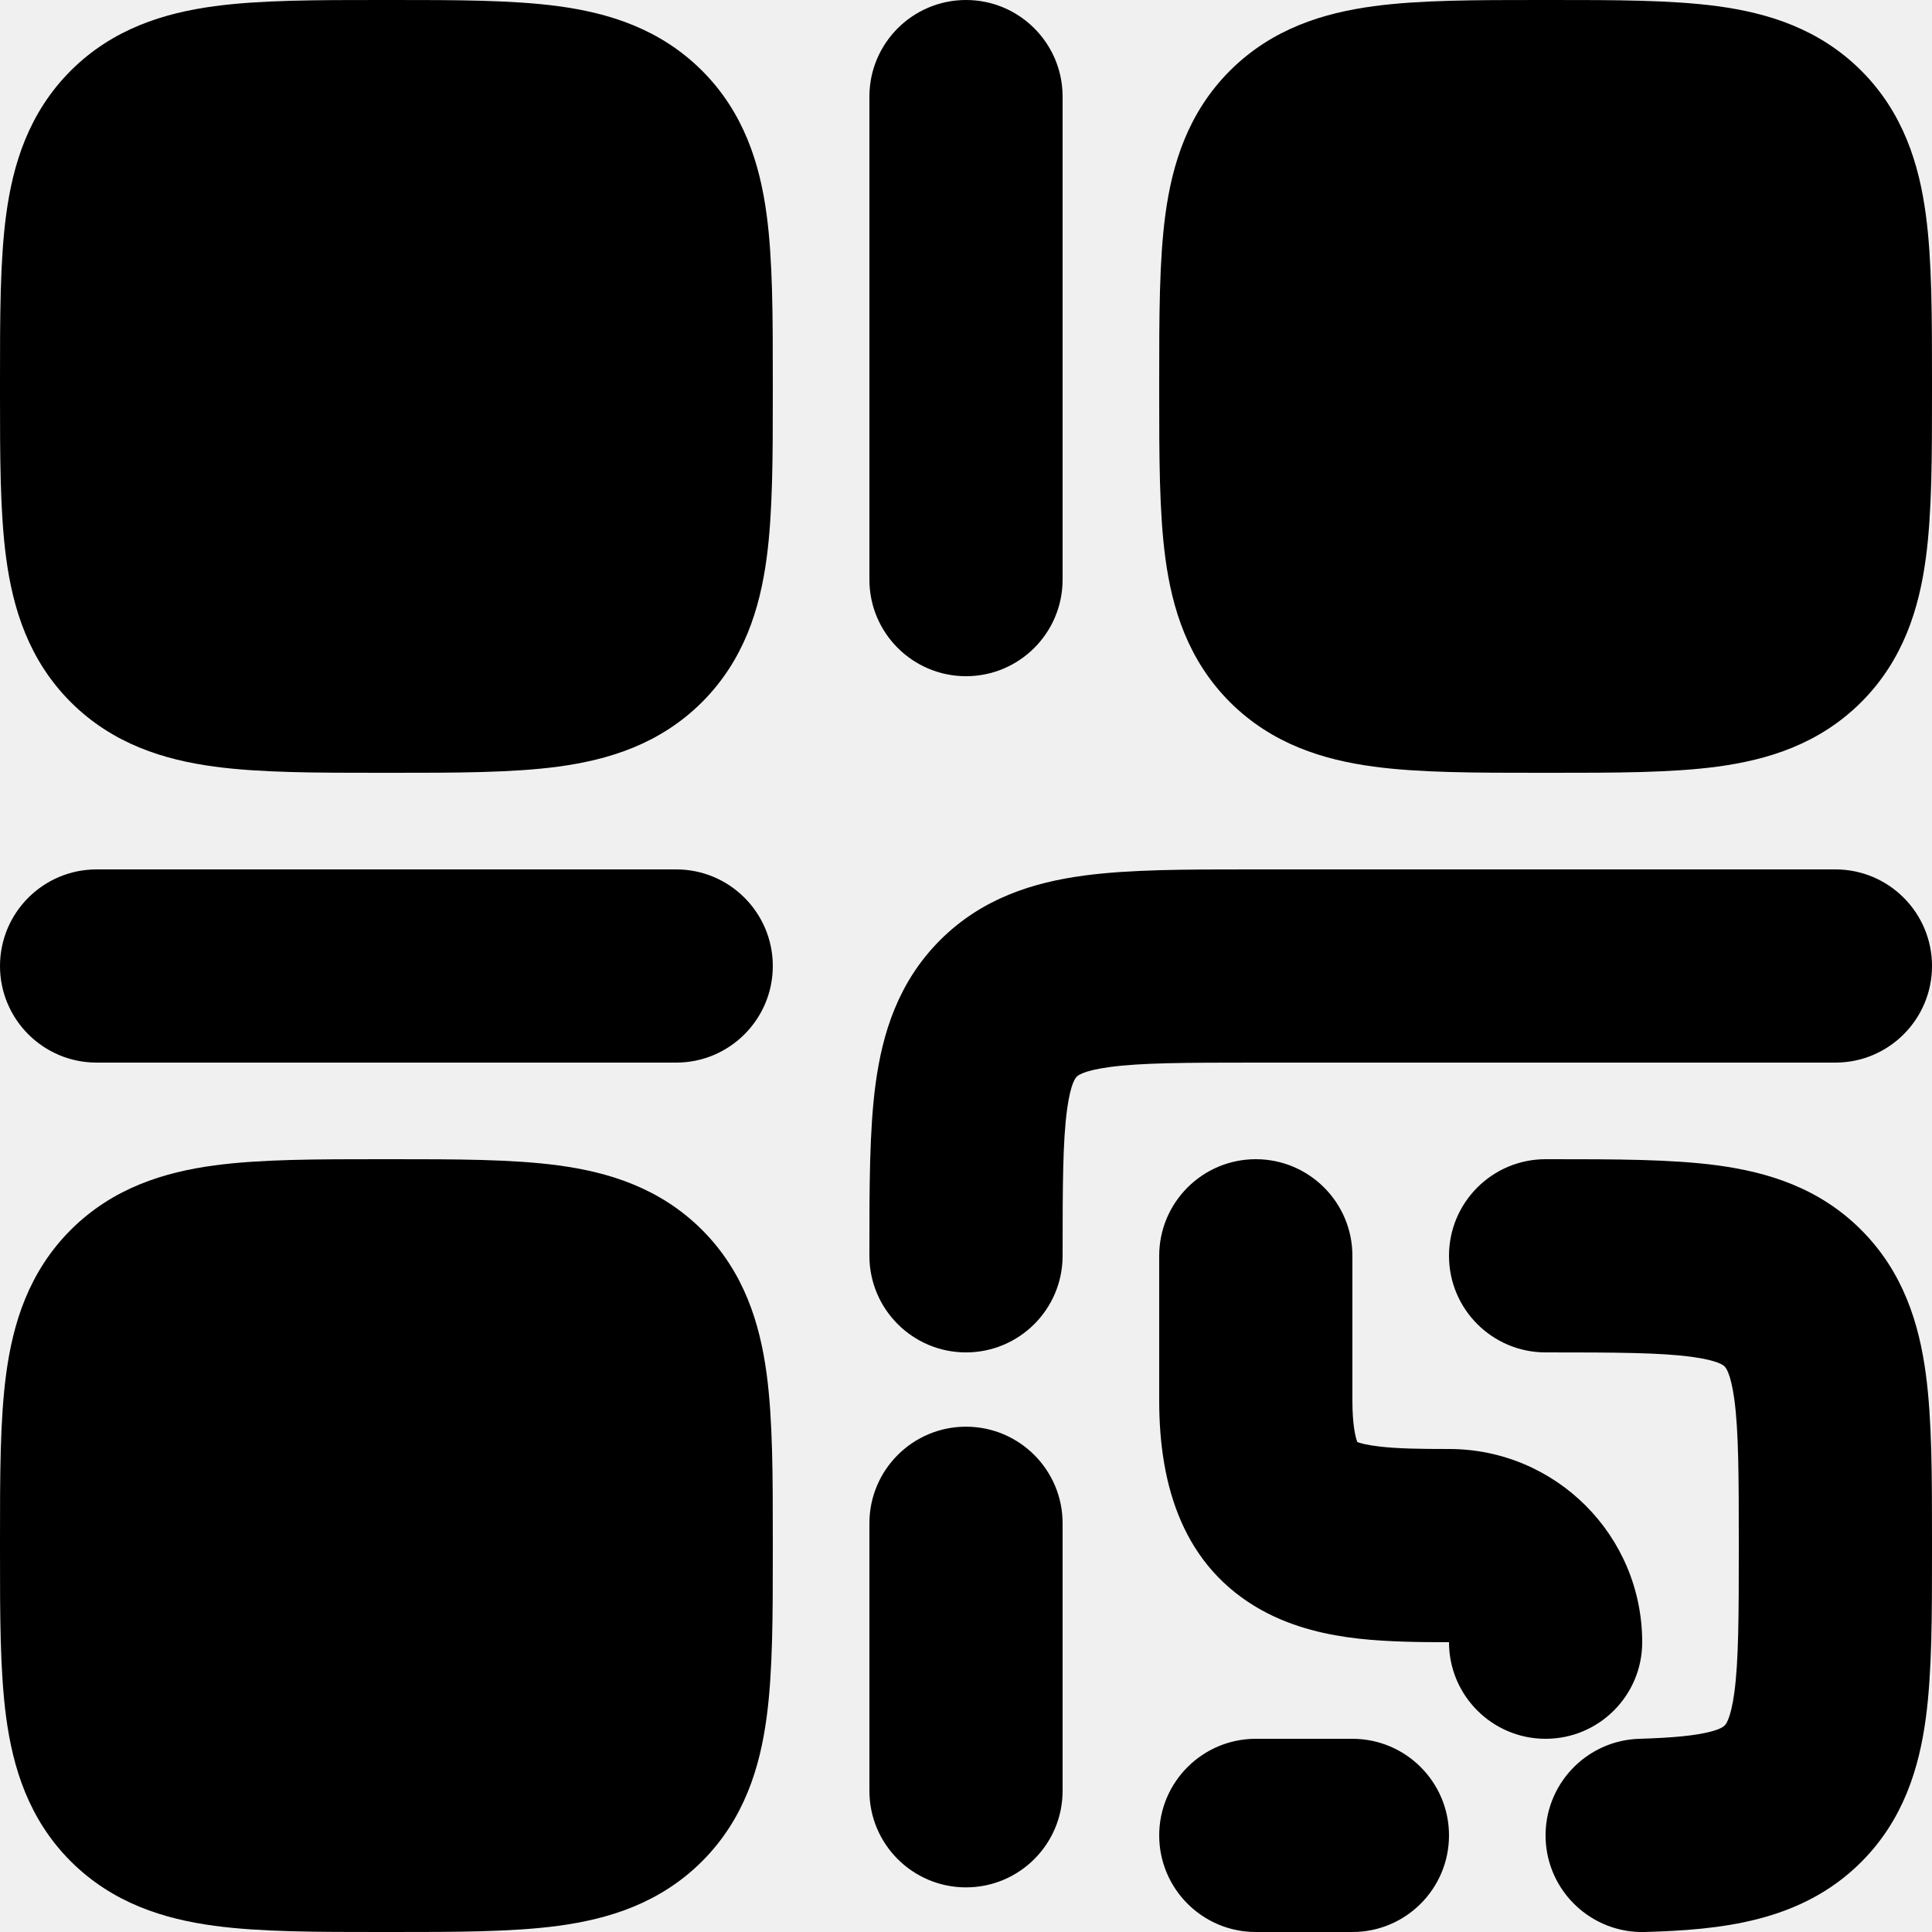
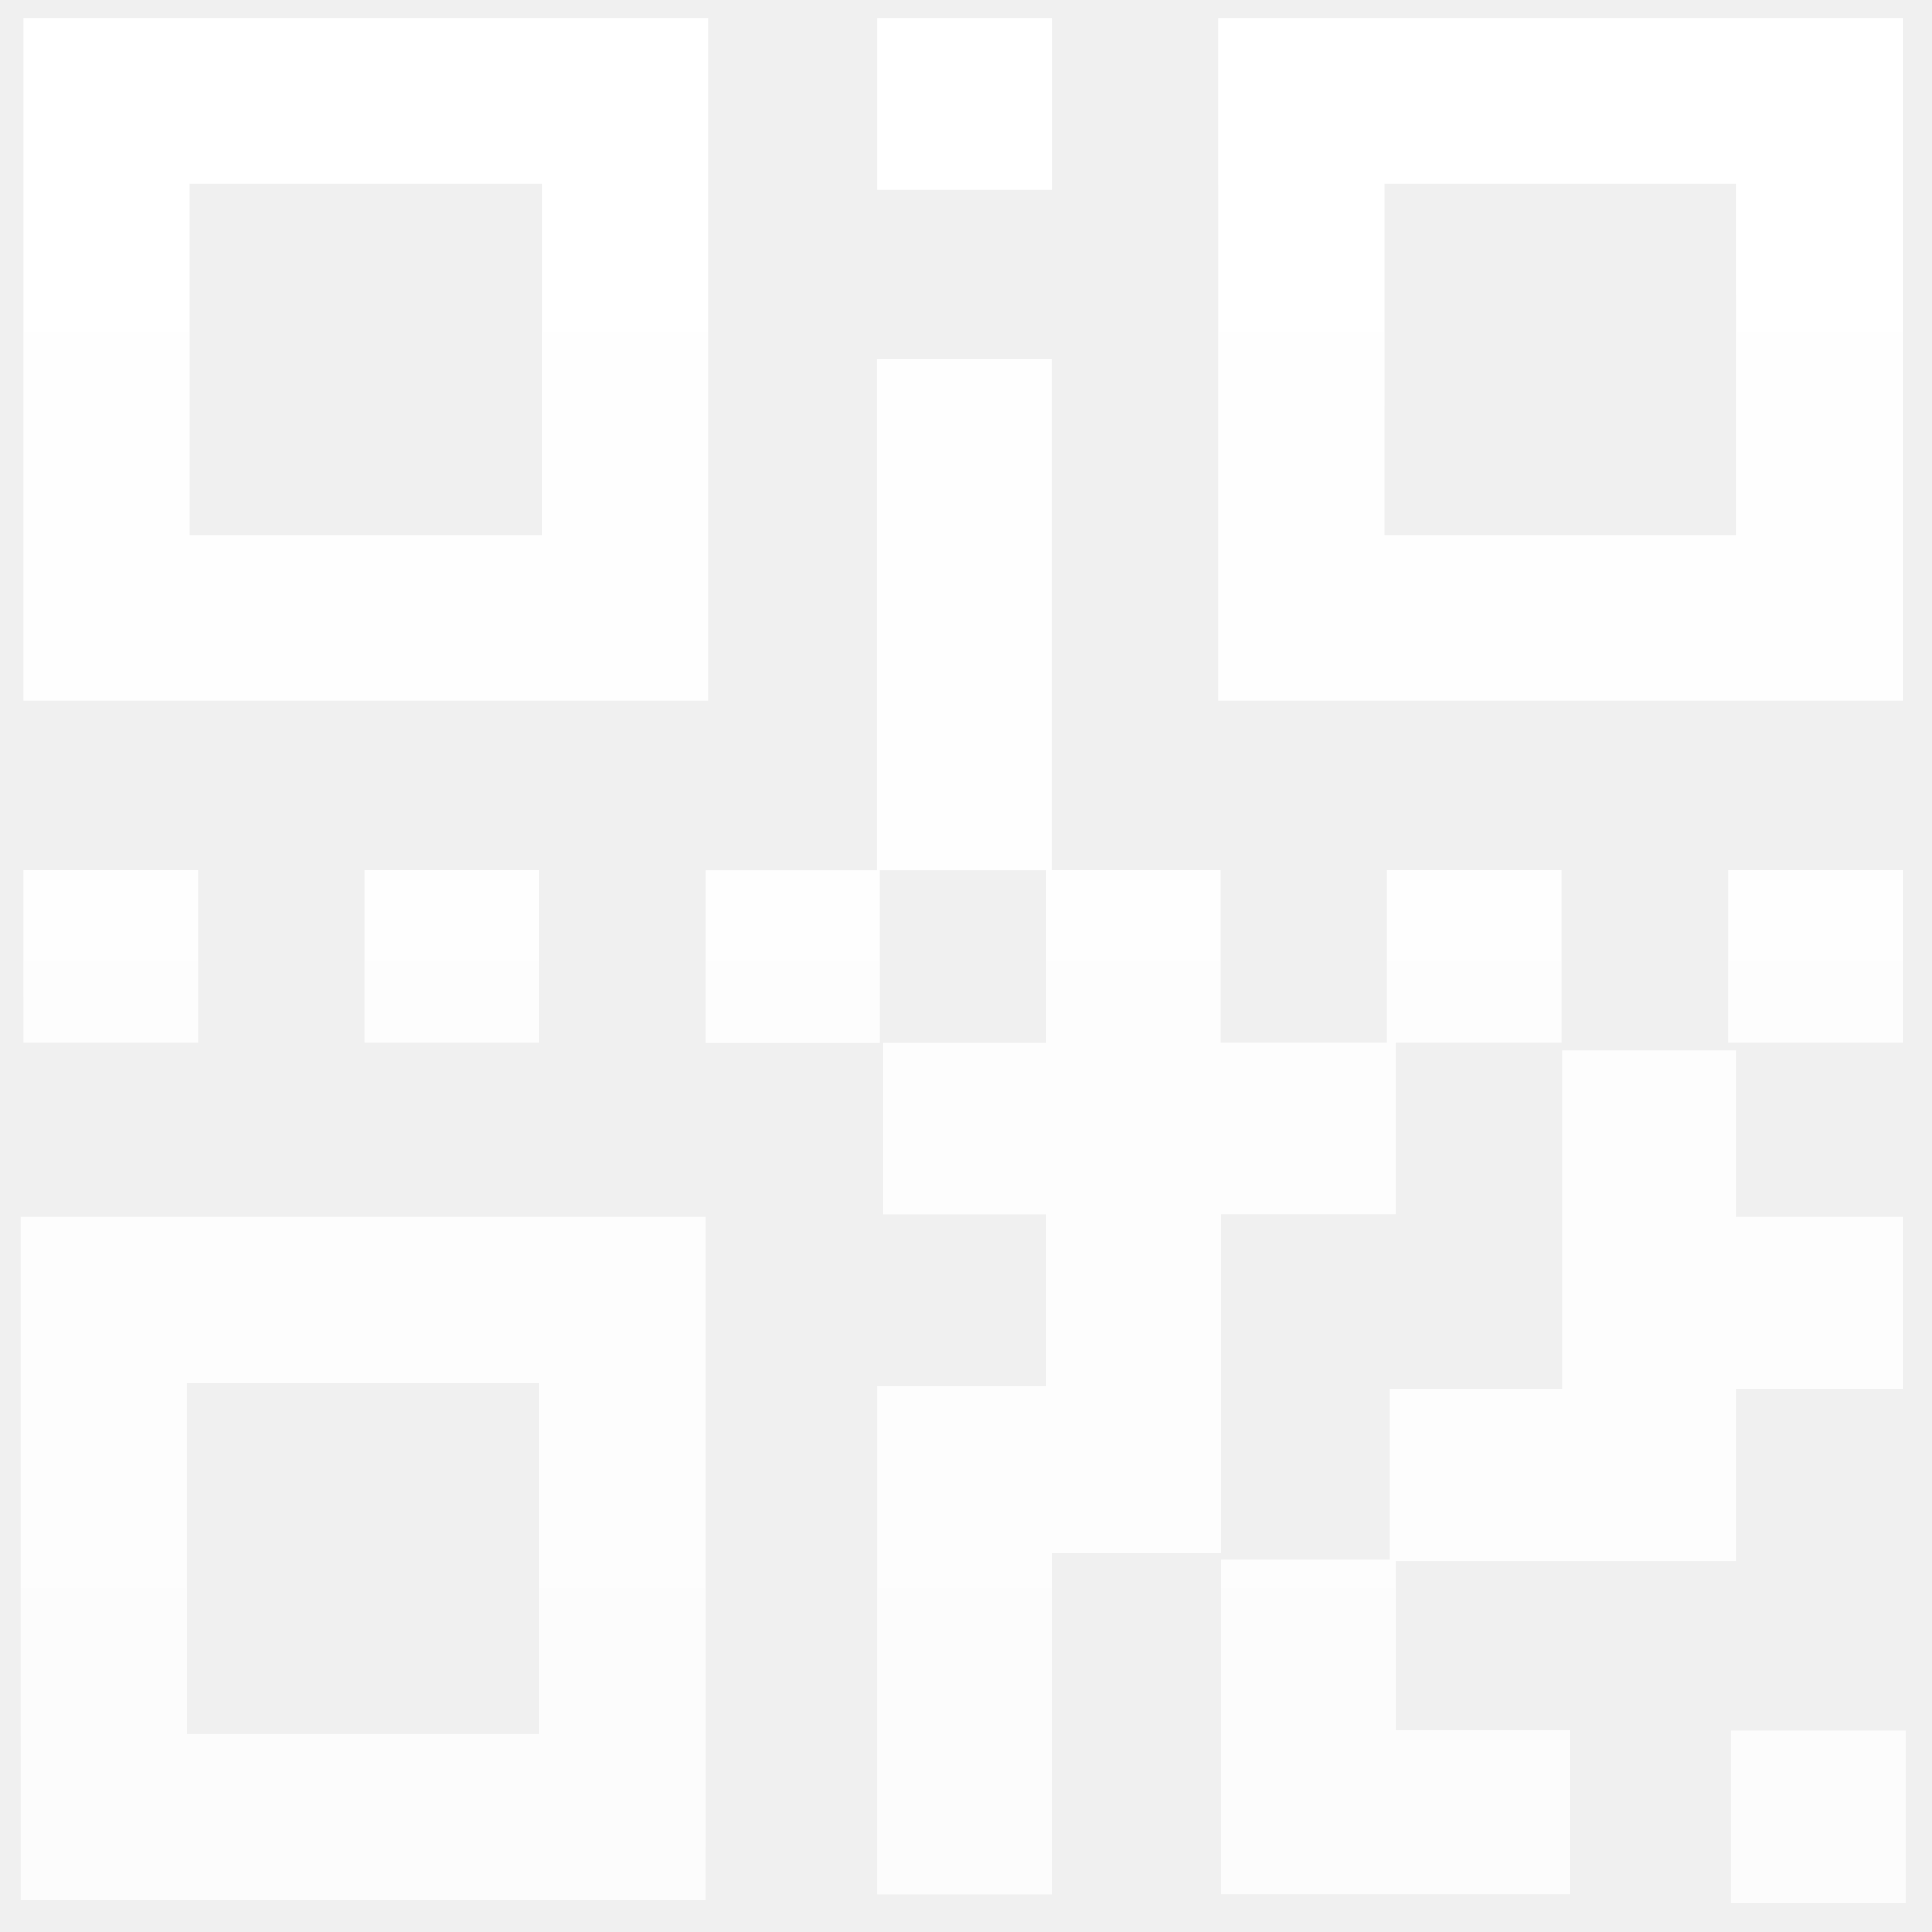
- <svg xmlns="http://www.w3.org/2000/svg" width="20" height="20" viewBox="0 0 20 20" fill="none">
-   <path d="M3.938 3.88371e-06L4 7.69841e-06L4.062 3.88371e-06C4.716 -5.8582e-05 5.303 -0 5.779 0.064C6.299 0.134 6.831 0.296 7.268 0.732C7.704 1.169 7.866 1.701 7.936 2.221C8 2.697 8 3.284 8 3.938L8 4L8 4.062C8 4.716 8 5.303 7.936 5.779C7.866 6.299 7.704 6.831 7.268 7.268C6.831 7.704 6.299 7.866 5.779 7.936C5.303 8 4.716 8 4.062 8L4 8L3.938 8C3.284 8 2.697 8 2.221 7.936C1.701 7.866 1.169 7.704 0.732 7.268C0.296 6.831 0.134 6.299 0.064 5.779C-0 5.303 -5.8582e-05 4.716 3.88371e-06 4.062L7.69841e-06 4L3.88371e-06 3.938C-5.8582e-05 3.284 -0 2.697 0.064 2.221C0.134 1.701 0.296 1.169 0.732 0.732C1.169 0.296 1.701 0.134 2.221 0.064C2.697 -0 3.284 -5.8582e-05 3.938 3.88371e-06Z" fill="black" />
-   <path d="M3.938 12L4 12L4.062 12C4.716 12 5.303 12 5.779 12.064C6.299 12.134 6.831 12.296 7.268 12.732C7.704 13.169 7.866 13.701 7.936 14.221C8 14.697 8 15.284 8 15.938L8 16L8 16.062C8 16.716 8 17.303 7.936 17.779C7.866 18.299 7.704 18.831 7.268 19.268C6.831 19.704 6.299 19.866 5.779 19.936C5.303 20 4.716 20 4.062 20L4 20L3.938 20C3.284 20 2.697 20 2.221 19.936C1.701 19.866 1.169 19.704 0.732 19.268C0.296 18.831 0.134 18.299 0.064 17.779C-0 17.303 -5.8582e-05 16.716 3.88371e-06 16.062L7.69841e-06 16L3.88371e-06 15.938C-5.8582e-05 15.284 -0 14.697 0.064 14.221C0.134 13.701 0.296 13.169 0.732 12.732C1.169 12.296 1.701 12.134 2.221 12.064C2.697 12 3.284 12 3.938 12Z" fill="black" />
-   <path fill-rule="evenodd" clip-rule="evenodd" d="M-8.74228e-08 10C-3.91405e-08 9.448 0.448 9 1 9L7 9C7.552 9 8 9.448 8 10C8 10.552 7.552 11 7 11L1 11C0.448 11 -1.35705e-07 10.552 -8.74228e-08 10Z" fill="black" />
-   <path fill-rule="evenodd" clip-rule="evenodd" d="M10 0C10.552 0 11 0.448 11 1V6C11 6.552 10.552 7 10 7C9.448 7 9 6.552 9 6V1C9 0.448 9.448 0 10 0Z" fill="black" />
-   <path d="M15.938 3.88371e-06L16 7.69841e-06L16.062 3.88371e-06C16.716 -5.8582e-05 17.303 -0 17.779 0.064C18.299 0.134 18.831 0.296 19.268 0.732C19.704 1.169 19.866 1.701 19.936 2.221C20 2.697 20 3.284 20 3.938L20 4L20 4.062C20 4.716 20 5.303 19.936 5.779C19.866 6.299 19.704 6.831 19.268 7.268C18.831 7.704 18.299 7.866 17.779 7.936C17.303 8 16.716 8 16.062 8L16 8L15.938 8C15.284 8 14.697 8 14.221 7.936C13.701 7.866 13.169 7.704 12.732 7.268C12.296 6.831 12.134 6.299 12.064 5.779C12 5.303 12 4.716 12 4.062L12 4L12 3.938C12 3.284 12 2.697 12.064 2.221C12.134 1.701 12.296 1.169 12.732 0.732C13.169 0.296 13.701 0.134 14.221 0.064C14.697 -0 15.284 -5.8582e-05 15.938 3.88371e-06Z" fill="black" />
-   <path fill-rule="evenodd" clip-rule="evenodd" d="M12.938 9C12.959 9 12.979 9 13 9H19C19.552 9 20 9.448 20 10C20 10.552 19.552 11 19 11H13C12.265 11 11.814 11.002 11.487 11.046C11.2 11.085 11.153 11.139 11.147 11.146C11.147 11.146 11.147 11.146 11.146 11.146C11.146 11.147 11.146 11.147 11.146 11.147C11.139 11.153 11.085 11.2 11.046 11.487C11.002 11.814 11 12.265 11 13C11 13.552 10.552 14 10 14C9.448 14 9 13.552 9 13C9 12.979 9 12.959 9 12.938C9 12.284 9 11.697 9.064 11.221C9.134 10.701 9.296 10.169 9.732 9.732C10.169 9.296 10.701 9.134 11.221 9.064C11.697 9 12.284 9 12.938 9ZM17.512 14.046C17.186 14.002 16.735 14 16 14C15.448 14 15 13.552 15 13C15 12.448 15.448 12 16 12C16.021 12 16.041 12 16.062 12C16.716 12 17.304 12 17.779 12.064C18.299 12.134 18.832 12.296 19.268 12.733C19.704 13.17 19.866 13.703 19.936 14.223C20 14.699 20 15.288 20 15.943C20 15.963 20 15.984 20 16.004C20 16.025 20 16.046 20 16.066C20 16.721 20 17.309 19.936 17.786C19.866 18.305 19.704 18.838 19.268 19.275C18.64 19.904 17.792 19.977 17.03 20C16.478 20.016 16.017 19.582 16 19.03C15.984 18.478 16.418 18.017 16.97 18C17.342 17.989 17.561 17.964 17.703 17.927C17.818 17.898 17.844 17.871 17.852 17.863C17.852 17.863 17.853 17.862 17.853 17.862C17.853 17.862 17.853 17.862 17.854 17.862C17.86 17.856 17.915 17.807 17.954 17.52C17.998 17.192 18 16.741 18 16.004C18 15.268 17.998 14.816 17.954 14.489C17.915 14.202 17.86 14.153 17.854 14.147C17.853 14.147 17.853 14.147 17.853 14.147C17.853 14.146 17.853 14.146 17.853 14.146C17.847 14.139 17.799 14.085 17.512 14.046ZM13 12C13.552 12 14 12.448 14 13V14.5C14 14.758 14.033 14.881 14.051 14.928C14.082 14.94 14.152 14.96 14.287 14.975C14.468 14.996 14.692 15 15 15C16.105 15 17 15.895 17 17C17 17.552 16.552 18 16 18C15.448 18 15 17.552 15 17C14.7 17 14.37 16.997 14.062 16.963C13.755 16.928 13.395 16.854 13.056 16.666C12.254 16.218 12 15.394 12 14.5V13C12 12.448 12.448 12 13 12ZM10 14.769C10.552 14.769 11 15.217 11 15.769V18.538C11 19.091 10.552 19.538 10 19.538C9.448 19.538 9 19.091 9 18.538V15.769C9 15.217 9.448 14.769 10 14.769ZM12 19C12 18.448 12.448 18 13 18H14C14.552 18 15 18.448 15 19C15 19.552 14.552 20 14 20H13C12.448 20 12 19.552 12 19Z" fill="black" />
+ <svg xmlns="http://www.w3.org/2000/svg" width="41" height="41" viewBox="0 0 41 41" fill="none">
+   <g clip-path="url(#clip0_37950_98658)">
+     <path fill-rule="evenodd" clip-rule="evenodd" d="M0.498 0.379H15.026V14.87H0.498V0.379ZM36.735 36.728H40.44V40.379H36.735V36.728ZM29.616 36.722H33.32V40.2H29.616H29.613H25.912V33.087H29.499V29.481H33.148V22.293H36.852V25.827H40.381V29.478H36.852V33.129H33.203H33.148H29.616V36.722ZM18.616 29.423H22.204V25.771H18.734V22.12H22.204V18.469H18.675V22.12H14.967V18.469H18.613V7.626H22.318V18.466H25.905V22.117H29.434V18.466H33.138V22.117H29.616V25.768H25.912V32.956H22.321V40.203H18.616V29.423ZM36.673 18.466H40.378V22.117H36.673V18.466ZM7.734 18.466H11.439V22.117H7.734V18.466ZM0.498 18.466H4.202V22.117H0.498V18.466ZM18.616 0.379H22.321V4.031H18.616V0.379ZM0.439 25.827H14.967V40.318H0.439V25.827ZM3.968 29.348H11.439V36.8H3.968V29.348ZM25.85 0.379H40.378V14.87H25.85V0.379ZM29.381 3.9H36.852V11.352H29.381V3.9ZM4.027 3.9H11.497V11.352H4.027V3.9Z" fill="url(#paint0_linear_37950_98658)" />
+   </g>
+   <defs>
+     <linearGradient id="paint0_linear_37950_98658" x1="20.439" y1="0.379" x2="20.439" y2="40.379" gradientUnits="userSpaceOnUse">
+       <stop stop-color="white" />
+       <stop offset="1" stop-color="white" stop-opacity="0.8" />
+     </linearGradient>
+     <clipPath id="clip0_37950_98658">
+       <rect width="40" height="40" fill="white" transform="translate(0.439453 0.379395)" />
+     </clipPath>
+   </defs>
</svg>
